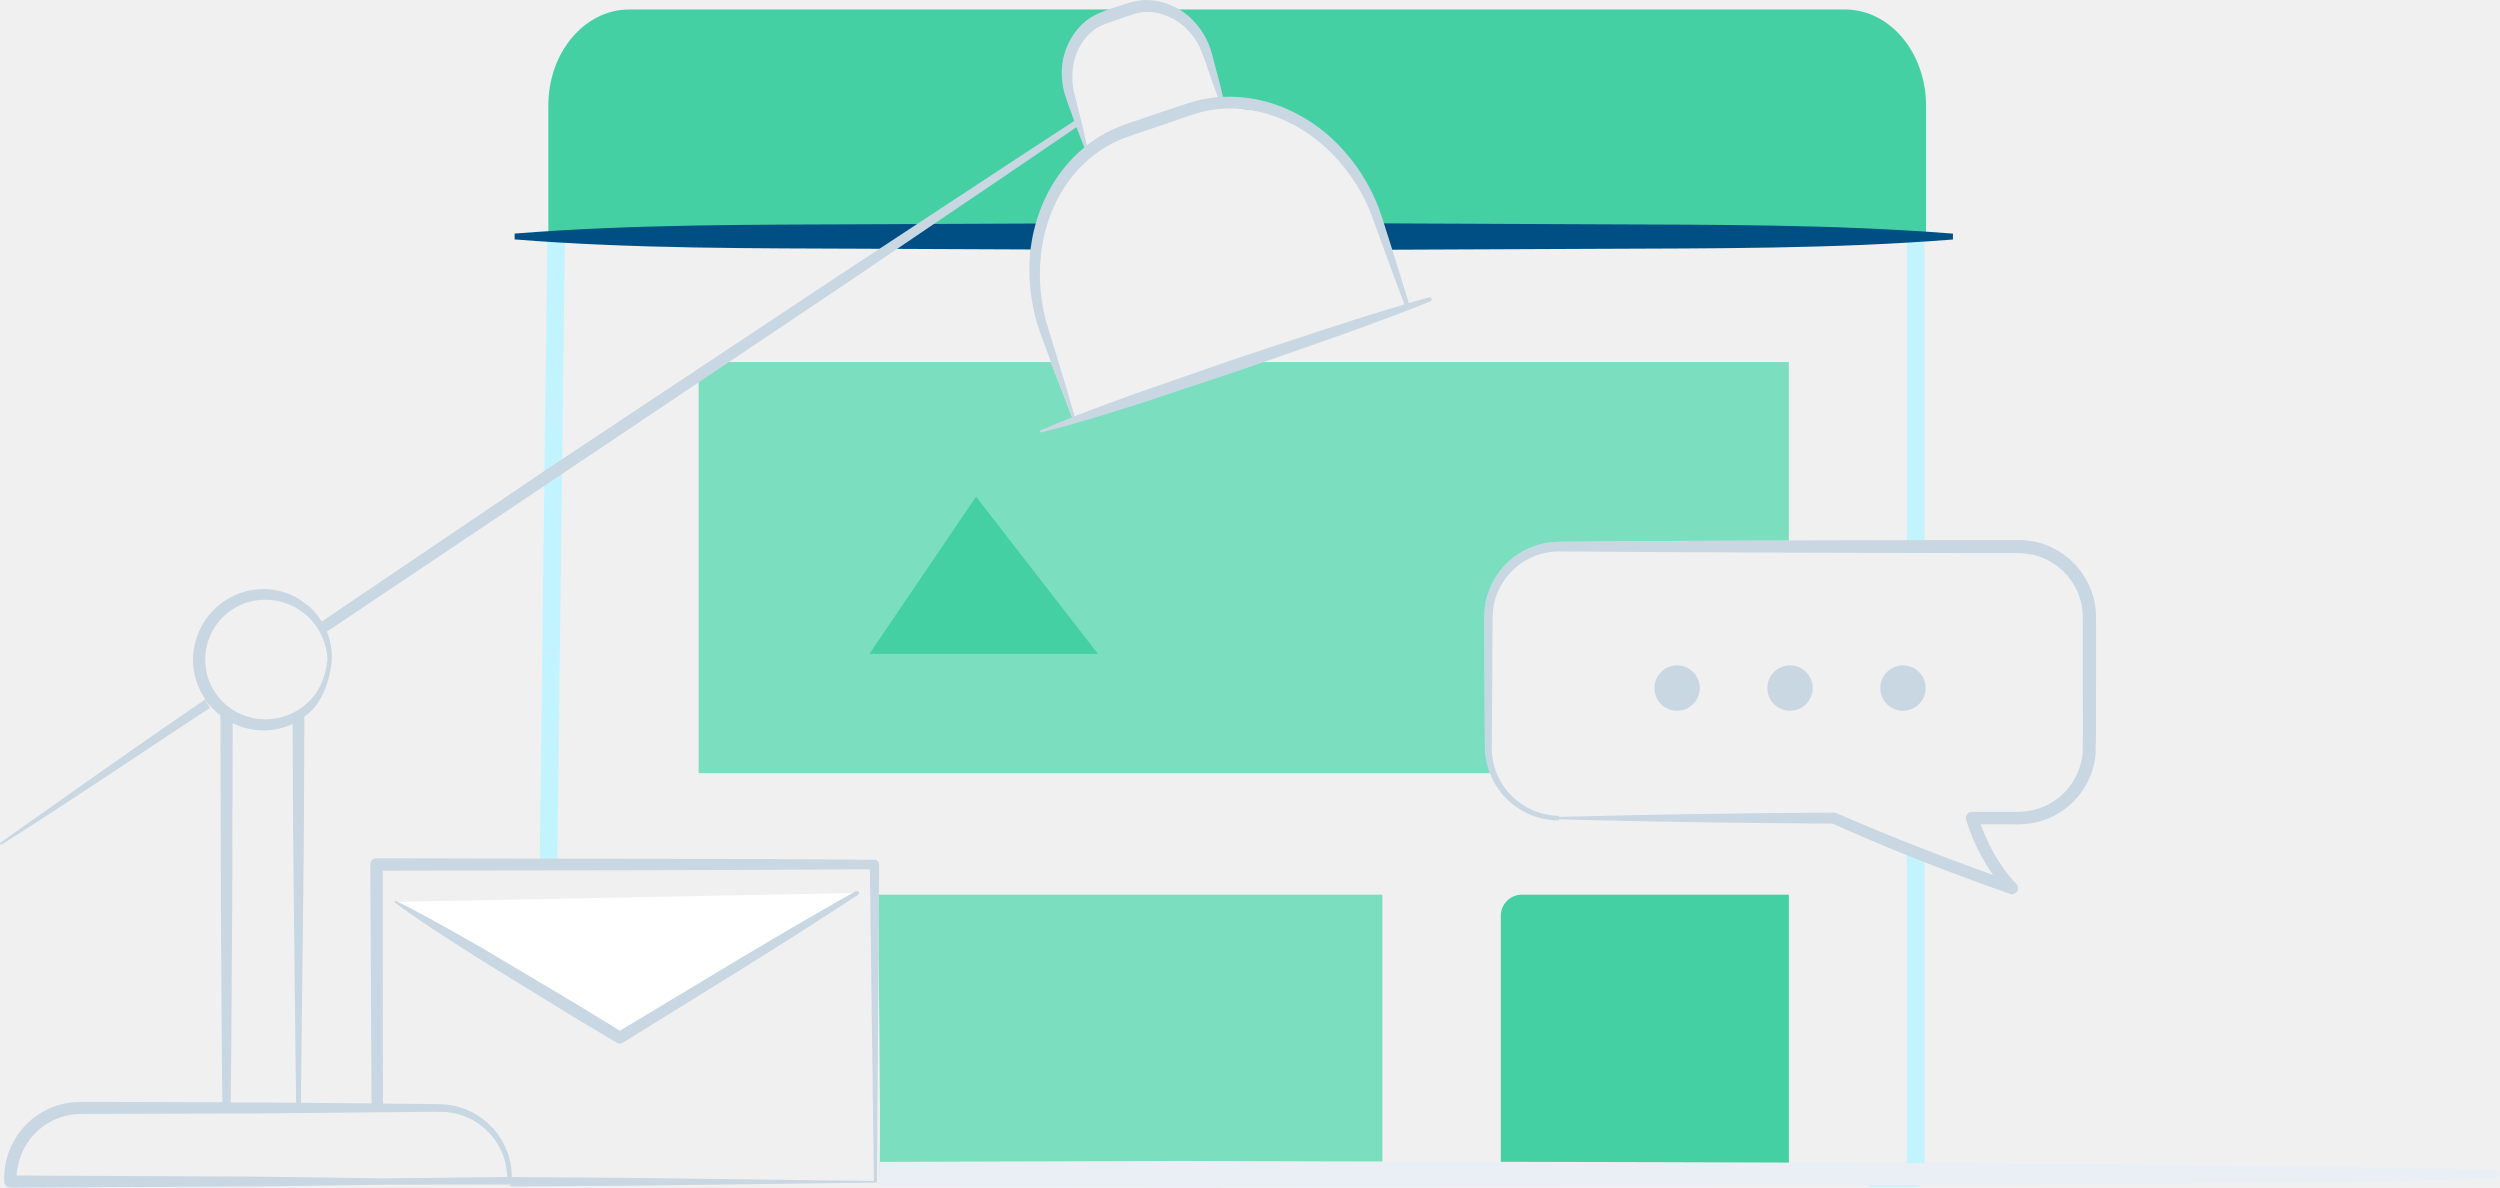
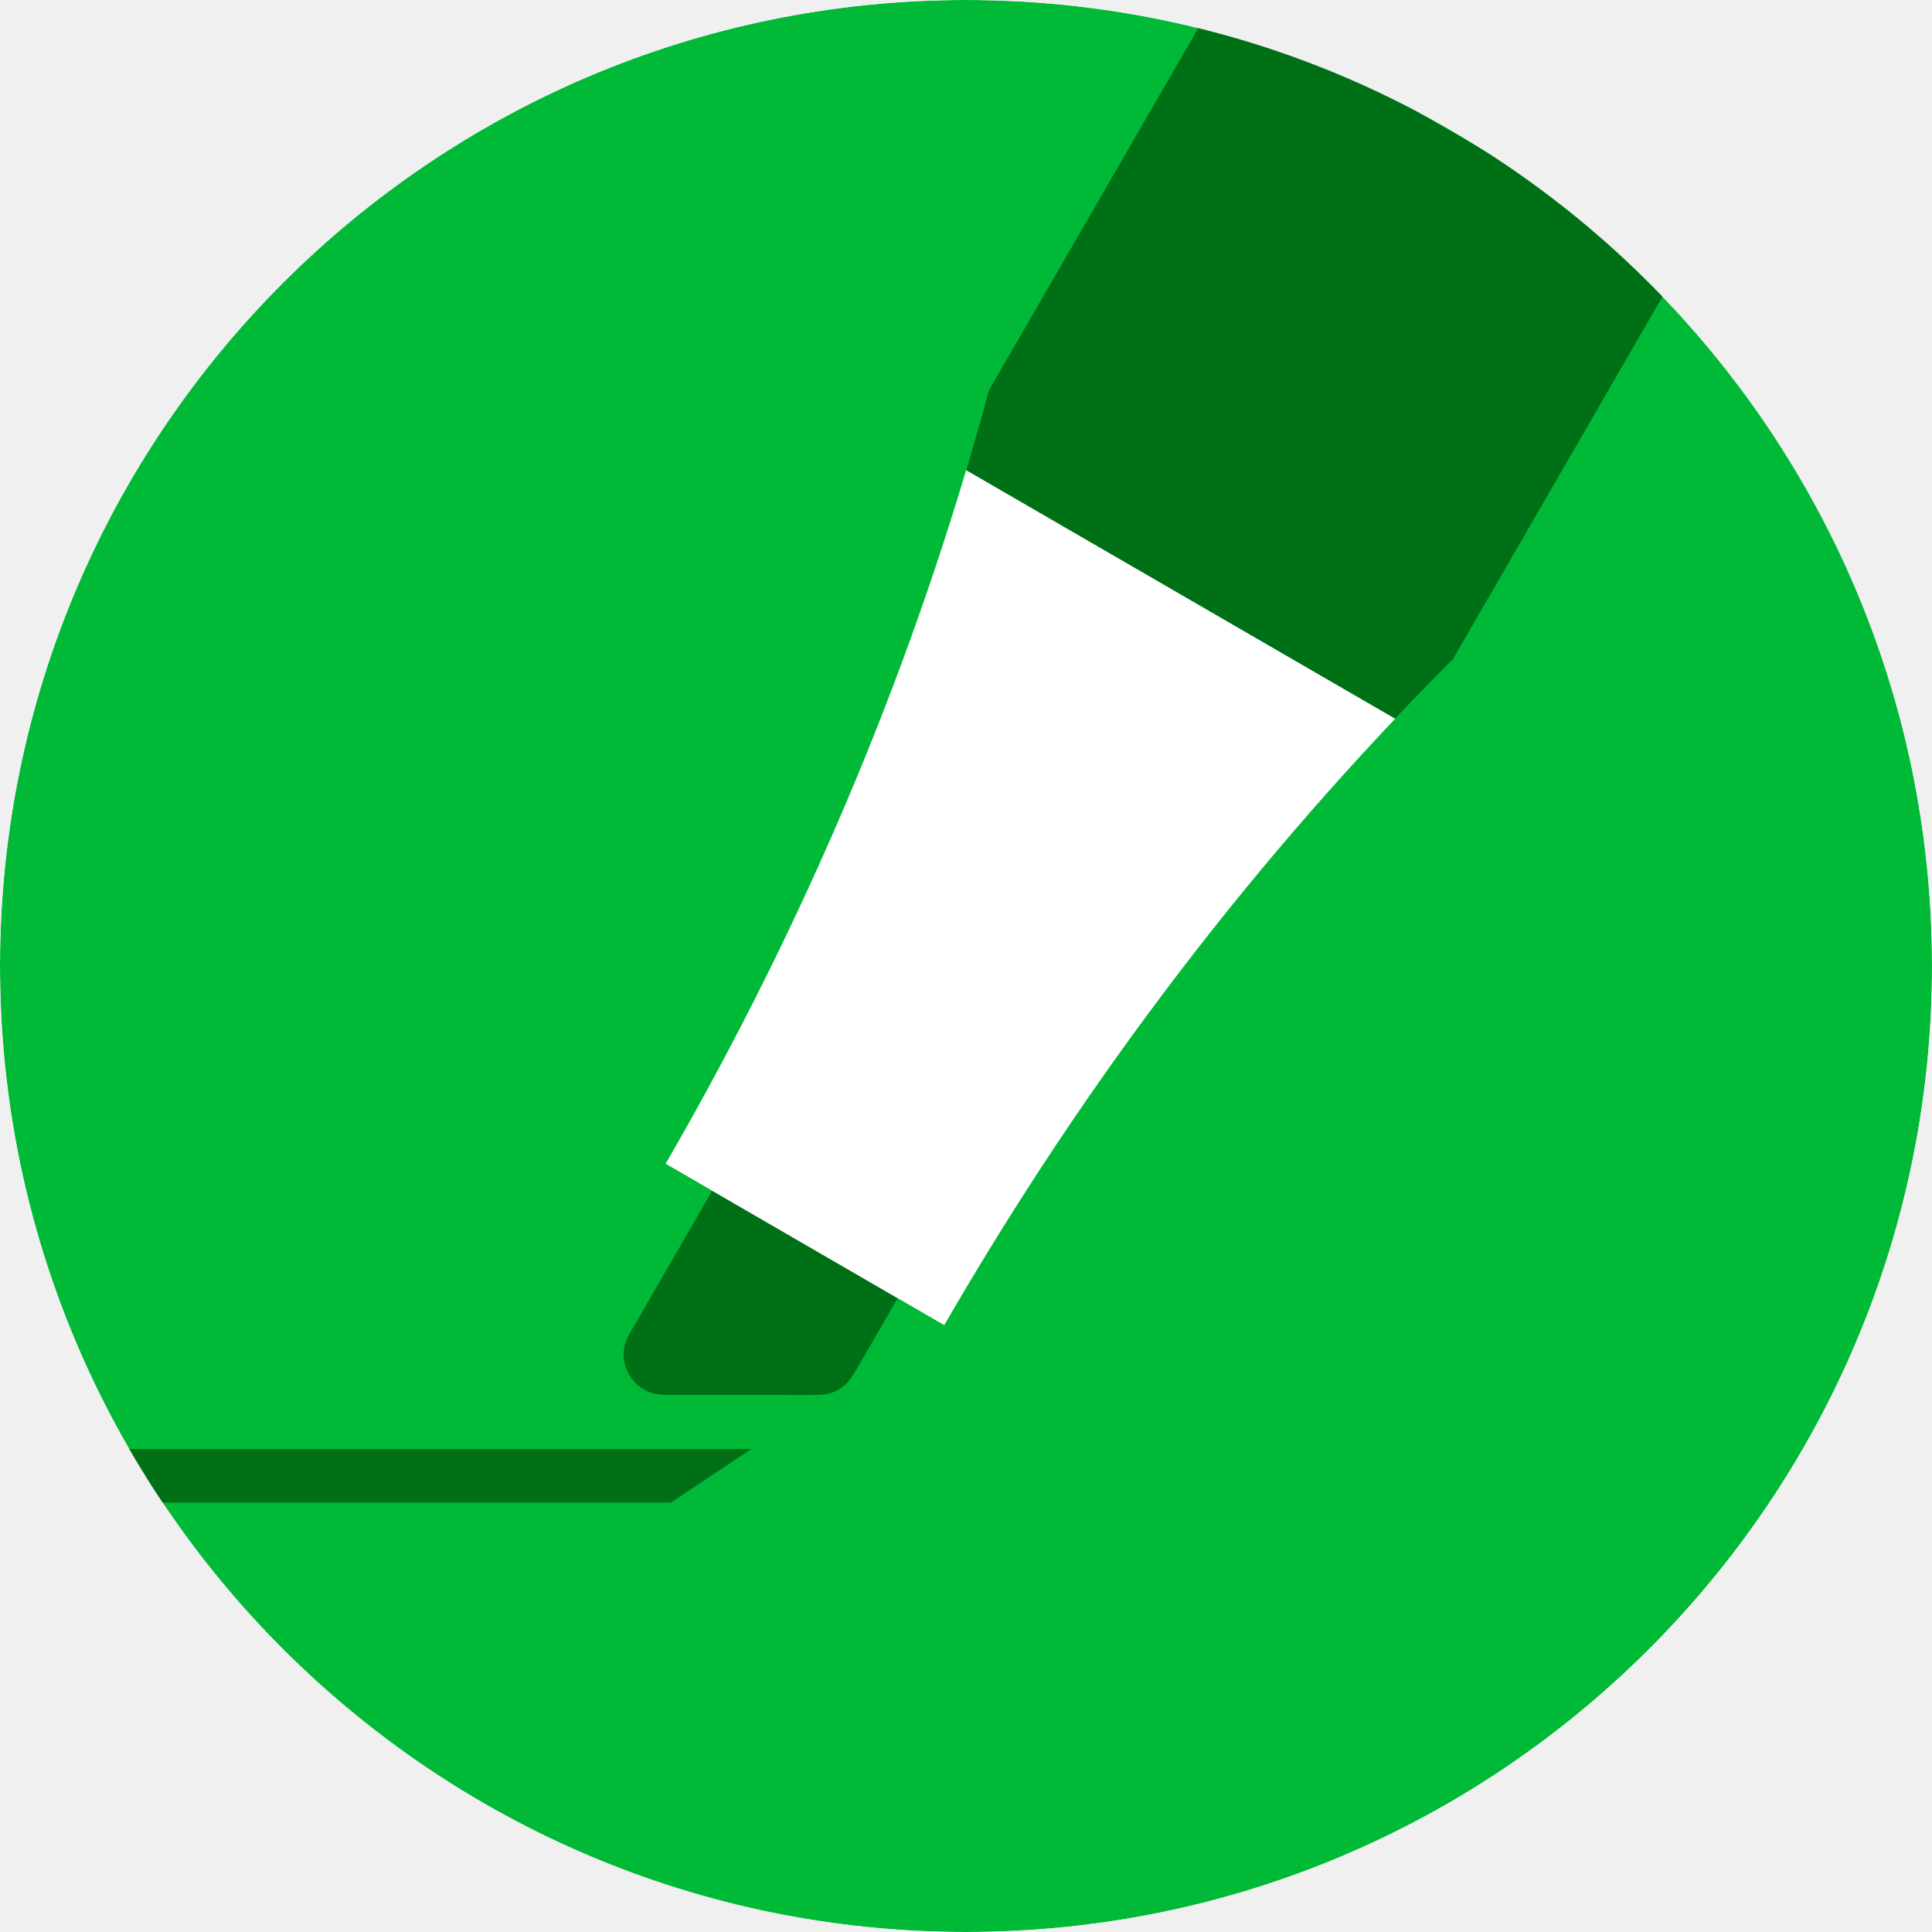
- <svg xmlns="http://www.w3.org/2000/svg" id="Plan_-_Premium" data-name="Plan - Premium" viewBox="0 0 1458.04 692.71">
-   <path d="M2120.79,313.61l-4.5,366.66a74.37,74.37,0,0,1,10.24,1.72l4.52-368.29C2127.63,313.63,2124.21,313.61,2120.79,313.61Z" transform="translate(-1801.54 -176.67)" style="fill:#c2f4ff" />
-   <path d="M2913.68,311.93V499.42c3.42-.1,6.86-.25,10.27-.09v-188Q2918.83,311.74,2913.68,311.93Z" transform="translate(-1801.54 -176.67)" style="fill:#c2f4ff" />
-   <path d="M2913.68,671.18V858.56h-21.85v10.27h27a5.13,5.13,0,0,0,5.13-5.13V676.1C2920.61,674.24,2917.39,672.2,2913.68,671.18Z" transform="translate(-1801.54 -176.67)" style="fill:#c2f4ff" />
-   <path d="M2313.83,698.44c-.07,55.06,1.41,110,.75,165h293.19v-165Z" transform="translate(-1801.54 -176.67)" style="fill:#7bdebf" />
-   <path d="M887.62,521.77h155.67a0,0,0,0,1,0,0v165a0,0,0,0,1,0,0h-168a0,0,0,0,1,0,0V534.08A12.31,12.31,0,0,1,887.62,521.77Z" style="fill:#44d0a3" />
-   <path d="M2435.47,262.73a2.61,2.61,0,0,1-1-1.83c-1.2-13.2-8.72-24.85-10.08-38-1.12-10.83,2.58-21,10.9-28A61.71,61.71,0,0,1,2461,182.2H2168.52c-26.06,0-47.19,25.08-47.19,56v78.17h286.75a113.46,113.46,0,0,1,14.87-38.11A71.78,71.78,0,0,1,2435.47,262.73Z" transform="translate(-1801.54 -176.67)" style="fill:#44d0a3" />
-   <path d="M2877.62,182.2H2482.3a32.74,32.74,0,0,1,4.36,1.5c8,3.44,11.73,10,14.27,18a73.92,73.92,0,0,0,6.44,15.58c2.88,4.9,3.74,9.47,5.66,14.72,3.63,10,18.55,8,27,9.72,12.47,2.61,23.6,9.5,33.62,17.08a87.29,87.29,0,0,1,22.67,25.54,57.14,57.14,0,0,1,7.16,18.19c.23,1.16.44,2.32.65,3.48,1.78,3.51,3.22,7.19,5.55,10.38h315.15V238.21C2924.81,207.28,2903.68,182.2,2877.62,182.2Z" transform="translate(-1801.54 -176.67)" style="fill:#44d0a3" />
-   <path d="M2411.8,307l-100.41.44c-69.9.33-139.81-.09-209.71,5.45v3.42c69.9,5.54,139.81,5.12,209.71,5.45l96.29.42C2407.61,316.88,2410.57,312.13,2411.8,307Z" transform="translate(-1801.54 -176.67)" style="fill:#004f84" />
-   <path d="M2730.81,307.48l-124.91-.55c2.6,5.11,5.63,9.81,6.29,15.39l118.62-.52c69.9-.32,139.81.08,209.71-5.45v-3.42C2870.61,307.4,2800.71,307.81,2730.81,307.48Z" transform="translate(-1801.54 -176.67)" style="fill:#004f84" />
-   <path d="M2710.85,653.11c53.39-1.49,106.78-2.15,160.17-2.54a3.1,3.1,0,0,1,1.25.25l.07,0c34,14.76,68.66,28.2,103.66,40.39l-3.6,5.92a79.11,79.11,0,0,1-8-9.57,107.39,107.39,0,0,1-6.59-10.31,116,116,0,0,1-9.62-22.43,3.61,3.61,0,0,1,2.38-4.51,3.91,3.91,0,0,1,1.09-.16l22.07,0a68.47,68.47,0,0,0,10.49-.45,37.17,37.17,0,0,0,9.63-2.73,37.74,37.74,0,0,0,22.31-31.05c.32-14,.05-29.23.11-43.79l0-22.07,0-11a47.88,47.88,0,0,0-.82-10.16,37.73,37.73,0,0,0-25.82-28.06,38.67,38.67,0,0,0-9.86-1.55l-10.94-.07-22.07,0-88.26-.19-88.27-.36-44.13-.32c-7.26.12-15-.55-21.58.44a38.33,38.33,0,0,0-18.54,8.47A38.73,38.73,0,0,0,2674.26,524c-2.57,6.5-2.22,13.49-2.28,21l-.25,44.13-.15,22.07a40.62,40.62,0,0,0,4.65,20.35,40,40,0,0,0,34.62,20.94Zm0,2.05a43.21,43.21,0,0,1-37.77-21.95,44.36,44.36,0,0,1-5.51-22.08l-.15-22.07-.25-44.13c0-7.12-.48-15.23,2.35-22.63a43.74,43.74,0,0,1,34-29c8-1.17,15.06-.55,22.48-.8l44.13-.32,88.27-.36,88.26-.19,22.07,0,11.12,0a46.28,46.28,0,0,1,11.87,1.84A45.44,45.44,0,0,1,3023,527.24a56.08,56.08,0,0,1,1,11.78l0,11,0,22.07c-.11,14.86.16,29.09-.27,44.47a45.25,45.25,0,0,1-26.89,37.17,44.54,44.54,0,0,1-11.54,3.23,75.44,75.44,0,0,1-11.53.49l-22.07,0,3.47-4.67a108.75,108.75,0,0,0,8.94,21,99.69,99.69,0,0,0,6.12,9.65,73.65,73.65,0,0,0,7.12,8.61l.09.1a3.54,3.54,0,0,1-3.69,5.83c-35.2-12.43-70-25.84-104-41.22l1.31.28c-53.39-.38-106.78-1-160.17-2.54Z" transform="translate(-1801.54 -176.67)" style="fill:#c8d7e2" />
-   <path d="M2667.57,611.14l-.15-22.07-.25-44.13c0-7.12-.48-15.23,2.35-22.63a43.74,43.74,0,0,1,34-29c8-1.17,15.06-.55,22.48-.8l44.13-.32,74.68-.31V387.85h-324l-94,32.16-12.39-32.16H2221.34A12.31,12.31,0,0,0,2209,400.16V627.61H2670.5A43.77,43.77,0,0,1,2667.57,611.14Z" transform="translate(-1801.54 -176.67)" style="fill:#7bdebf" />
-   <circle cx="1109.85" cy="401.3" r="13.23" style="fill:#c8d7e2" />
-   <circle cx="1043.98" cy="401.3" r="13.23" style="fill:#c8d7e2" />
-   <circle cx="978.11" cy="401.3" r="13.23" style="fill:#c8d7e2" />
-   <polygon points="507.07 381.33 569.24 289.67 640.34 381.33 507.07 381.33" style="fill:#44d0a3" />
-   <path d="M3256.9,858.75c-217.73-4.65-548.45-4.18-766.18-5l-176.23.55c0,4.82-.17,9.61-.59,14.38l176.82.55c217.73-.82,548.45-.35,766.18-5a2.74,2.74,0,0,0,0-5.47Z" transform="translate(-1801.54 -176.67)" style="fill:#e9eff4" />
-   <path d="M2311.56,678.1h0c-96.83-.81-193.66-.54-290.49-.86h0a3.6,3.6,0,0,0-3.58,3.63l.75,139.88h6.64l-.15-136.29c94.72-.3,189.44-.06,284.16-.84L2311.19,865v.45l-145.3-1.85-66.43-.43c0,1.83-.08,3.66-.21,5.47l68.55-.44,144.74-1.85h.46l1.26-185.46A2.72,2.72,0,0,0,2311.56,678.1Z" transform="translate(-1801.54 -176.67)" style="fill:#c8d7e2" />
-   <polyline points="230.73 526 361.48 605.18 499.81 520.79" style="fill:#fff" />
-   <path d="M2032.6,702.13c11.42,5.73,22.6,11.87,33.72,18.09s22.13,12.63,33,19.23L2132.18,759c11,6.45,21.74,13.28,32.62,19.91h-3.57l69.44-41.75q34.74-20.84,70-40.8a1.28,1.28,0,0,1,1.33,2.18q-33.95,22.15-68.32,43.59l-68.9,42.64a3.46,3.46,0,0,1-3.57,0c-10.91-6.57-22-12.93-32.75-19.68l-32.55-20c-10.89-6.6-21.61-13.5-32.34-20.36s-21.28-14-31.65-21.5a.64.64,0,0,1,.66-1.09Z" transform="translate(-1801.54 -176.67)" style="fill:#c8d7e2" />
-   <path d="M1921.07,584.72c-40.18,27.25-79.57,55.43-119.26,83.41a.64.64,0,0,0,.71,1.06c41-25.87,80.95-53.1,121.48-79.7A30.07,30.07,0,0,1,1921.07,584.72Z" transform="translate(-1801.54 -176.67)" style="fill:#c8d7e2" />
-   <path d="M2100.06,863.1l-.1-2.76a50.69,50.69,0,0,0-.7-5.47,43.47,43.47,0,0,0-3.58-10.45,43,43,0,0,0-14.51-16.56,42.19,42.19,0,0,0-21-7.13c-7.35-.3-14.31-.2-21.49-.32l-61.64-.59,1.26-112.5c.56-45.06.61-67.36.74-112.61a37.91,37.91,0,0,0,5.31-4.73c10-11.77,10.71-28.61,10.71-28.61a39.57,39.57,0,0,0-10.74-28.57,37.6,37.6,0,0,0-2.89-2.79l-5.31-3.87a40.33,40.33,0,0,0-20.37-5.91,41,41,0,0,0-29.29,11.86,41.64,41.64,0,0,0-12.36,29.29,41.09,41.09,0,0,0,6.83,22.61c-.46.48,3.14,4.85,3.45,4.53.66.75,1.33,1.48,2,2.18a39.83,39.83,0,0,0,3.7,3.23l.3,112.28.51,79.79q.09,16.77.36,33.53l-63.56-.18c-7.21,0-14.06-.16-21.56.06a44.05,44.05,0,0,0-21.83,7,44.8,44.8,0,0,0-15.41,17,45.43,45.43,0,0,0-4.88,22.3v.15a3.57,3.57,0,0,0,3.58,3.44l146.76-.7,72.89-1,72-.1.52-1.37A11.7,11.7,0,0,0,2100.06,863.1ZM1931.28,585.83a34.89,34.89,0,0,1,24.47-59.39,36.18,36.18,0,0,1,25.22,9.7,36.66,36.66,0,0,1,11.54,25.22s-.88,15.8-11.58,25.18a36,36,0,0,1-25.18,9.64A34.8,34.8,0,0,1,1931.28,585.83Zm42.94,234-21-.2-17.14,0q.25-16.77.36-33.55l.51-79.79.29-107.85a41.25,41.25,0,0,0,18.51,4.26,40.42,40.42,0,0,0,16.46-3.84c.12,43.06.19,63.07.72,106.31Zm50.49,44.09-72.68-1-140.75-.68a38.08,38.08,0,0,1,17-29.79,37,37,0,0,1,18.32-6c6.73-.24,14.14-.1,21.18-.17l85.48-.24,85.48-.81c7.07,0,14.37-.25,21.25-.09A38.85,38.85,0,0,1,2079.1,831a39.45,39.45,0,0,1,13.75,14.83,40.43,40.43,0,0,1,3.6,9.61l1,7.67Z" transform="translate(-1801.54 -176.67)" style="fill:#c8d7e2" />
-   <path d="M2636.53,350.95a1.28,1.28,0,0,0-1.58-.89c-3.94,1.1-7.86,2.24-11.78,3.39q-7.5-24.81-15.44-49.48a108.67,108.67,0,0,0-28.94-46.12c-13.46-12.53-30.65-21.45-49.16-24a78.85,78.85,0,0,0-14.78-.67c-1.59-6.44-3.18-12.89-4.93-19.28-1.09-3.89-1.85-7.78-3.62-11.87a45.49,45.49,0,0,0-6.73-11,39.38,39.38,0,0,0-22-13.54,33.27,33.27,0,0,0-13.33-.24c-4.6.91-8.19,2.37-12.05,3.57a93.48,93.48,0,0,0-11.76,4.47,33.3,33.3,0,0,0-10.43,8.32,40,40,0,0,0-9.24,24.15,45.57,45.57,0,0,0,1.47,12.81c1.21,4.16,2.58,7.86,4,11.65q.89,2.52,1.81,5c-45.45,29.58-90.62,59.58-136,89.28L2120.82,450.12,1987.07,540.6a18.88,18.88,0,0,1,2.93,5.9l134.84-90.37,170.64-114.48c44.59-30.32,89.38-60.35,133.9-90.79q2.19,5.93,4.55,11.82a79,79,0,0,0-6.31,5.74c-13.11,13.34-21.3,30.89-24.37,49s-.89,37.06,5.24,54.2c5.94,16.18,12,32.31,18.4,48.34-6.18,2.45-12.33,5-18.43,7.68a.64.64,0,0,0,.41,1.21c19.46-4.75,38.47-10.82,57.5-16.82l56.8-18.87c37.66-13.2,75.51-25.83,112.6-40.72A1.29,1.29,0,0,0,2636.53,350.95Zm-206-110.11-2.88-11.53a39.61,39.61,0,0,1-.54-11.19,34,34,0,0,1,8.11-20,26.35,26.35,0,0,1,8.46-6.49c3-1.48,7.12-2.56,10.88-3.94a106.3,106.3,0,0,1,11-3.55,26.4,26.4,0,0,1,10.68,0A34.57,34.57,0,0,1,2495,195a39.68,39.68,0,0,1,6.29,9.28,103.27,103.27,0,0,1,4.13,11c2,6,4.18,12,6.35,18a76.42,76.42,0,0,0-9.94,1.53c-9.29,2.26-17.27,5.49-25.87,8.21l-12.68,4.31a123.26,123.26,0,0,0-12.86,4.89,77.23,77.23,0,0,0-15,9.19C2433.92,254.57,2432.27,247.69,2430.53,240.84Zm90.33,145.52L2464.31,406c-12.05,4.39-24.11,8.76-36.06,13.47-4.72-16.57-9.7-33-14.84-49.47a105.07,105.07,0,0,1-3.79-51.42c3-17,10.8-33.19,22.9-45.29a71.08,71.08,0,0,1,20.84-14.52c7.6-3.35,16.6-5.79,24.89-8.82,8.39-2.74,17-6.22,25.1-8.21a71.11,71.11,0,0,1,25.39-1.18c17,2.22,33,10.35,45.78,22a104.07,104.07,0,0,1,28.24,43.15q8.74,24.33,17.86,48.52C2587.07,364.08,2554,375.44,2520.86,386.36Z" transform="translate(-1801.54 -176.67)" style="fill:#c8d7e2" />
+ <svg xmlns="http://www.w3.org/2000/svg" width="200" height="200" viewBox="0 0 200 200" fill="none">
+   <mask id="mask0" mask-type="alpha" maskUnits="userSpaceOnUse" x="0" y="0" width="200" height="200">
+     <path d="M100 200C155.228 200 200 155.228 200 100C200 44.772 155.228 0 100 0C44.772 0 0 44.772 0 100C0 155.228 44.772 200 100 200Z" fill="white" />
+   </mask>
+   <g mask="url(#mask0)">
+     <path d="M100 200C155.228 200 200 155.228 200 100C200 44.772 155.228 0 100 0C44.772 0 0 44.772 0 100C0 155.228 44.772 200 100 200Z" fill="#00BA37" />
+     <path fill-rule="evenodd" clip-rule="evenodd" d="M-11.111 150H77.778L69.445 155.556H-11.111V150Z" fill="#007017" />
+     <mask id="mask1" mask-type="alpha" maskUnits="userSpaceOnUse" x="-37" y="-37" width="274" height="274">
+       <path d="M236.603 63.624L63.584 -36.602L-36.602 136.376L136.417 236.603L236.603 63.624Z" fill="white" />
+     </mask>
+     <g mask="url(#mask1)">
+       <mask id="mask2" mask-type="alpha" maskUnits="userSpaceOnUse" x="64" y="-6" width="113" height="151">
+         <path d="M92.928 134.414L88.816 141.528C88.152 142.677 87.848 143.05 87.446 143.411C87.044 143.773 86.598 144.03 86.083 144.196C85.569 144.362 85.094 144.437 83.767 144.434L68.707 144.4C66.407 144.395 64.546 142.525 64.55 140.223C64.552 139.492 64.745 138.775 65.11 138.143L73.704 123.274L68.898 120.489C83.722 94.841 94.879 68.139 102.369 40.381L128.774 -5.303L176.833 22.547L150.428 68.231C130.122 88.562 112.558 111.551 97.734 137.199L92.928 134.414Z" fill="white" />
+       </mask>
+       <g mask="url(#mask2)">
+         <path d="M92.927 134.414L88.816 141.528C88.151 142.677 87.848 143.05 87.446 143.412C87.044 143.773 86.598 144.03 86.083 144.196C85.568 144.362 85.093 144.437 83.767 144.434L68.707 144.4C66.407 144.395 64.546 142.525 64.55 140.223C64.551 139.493 64.744 138.776 65.109 138.144L73.704 123.274L68.898 120.489C83.723 94.842 94.88 68.139 102.37 40.382L128.775 -5.303L176.833 22.546L150.428 68.231C130.122 88.562 112.557 111.551 97.733 137.199L92.927 134.414Z" fill="#007017" />
+         <path d="M155.901 81.05L88.609 42.065L49.654 109.328L116.947 148.312L155.901 81.05Z" fill="white" />
+       </g>
+     </g>
+   </g>
</svg>
